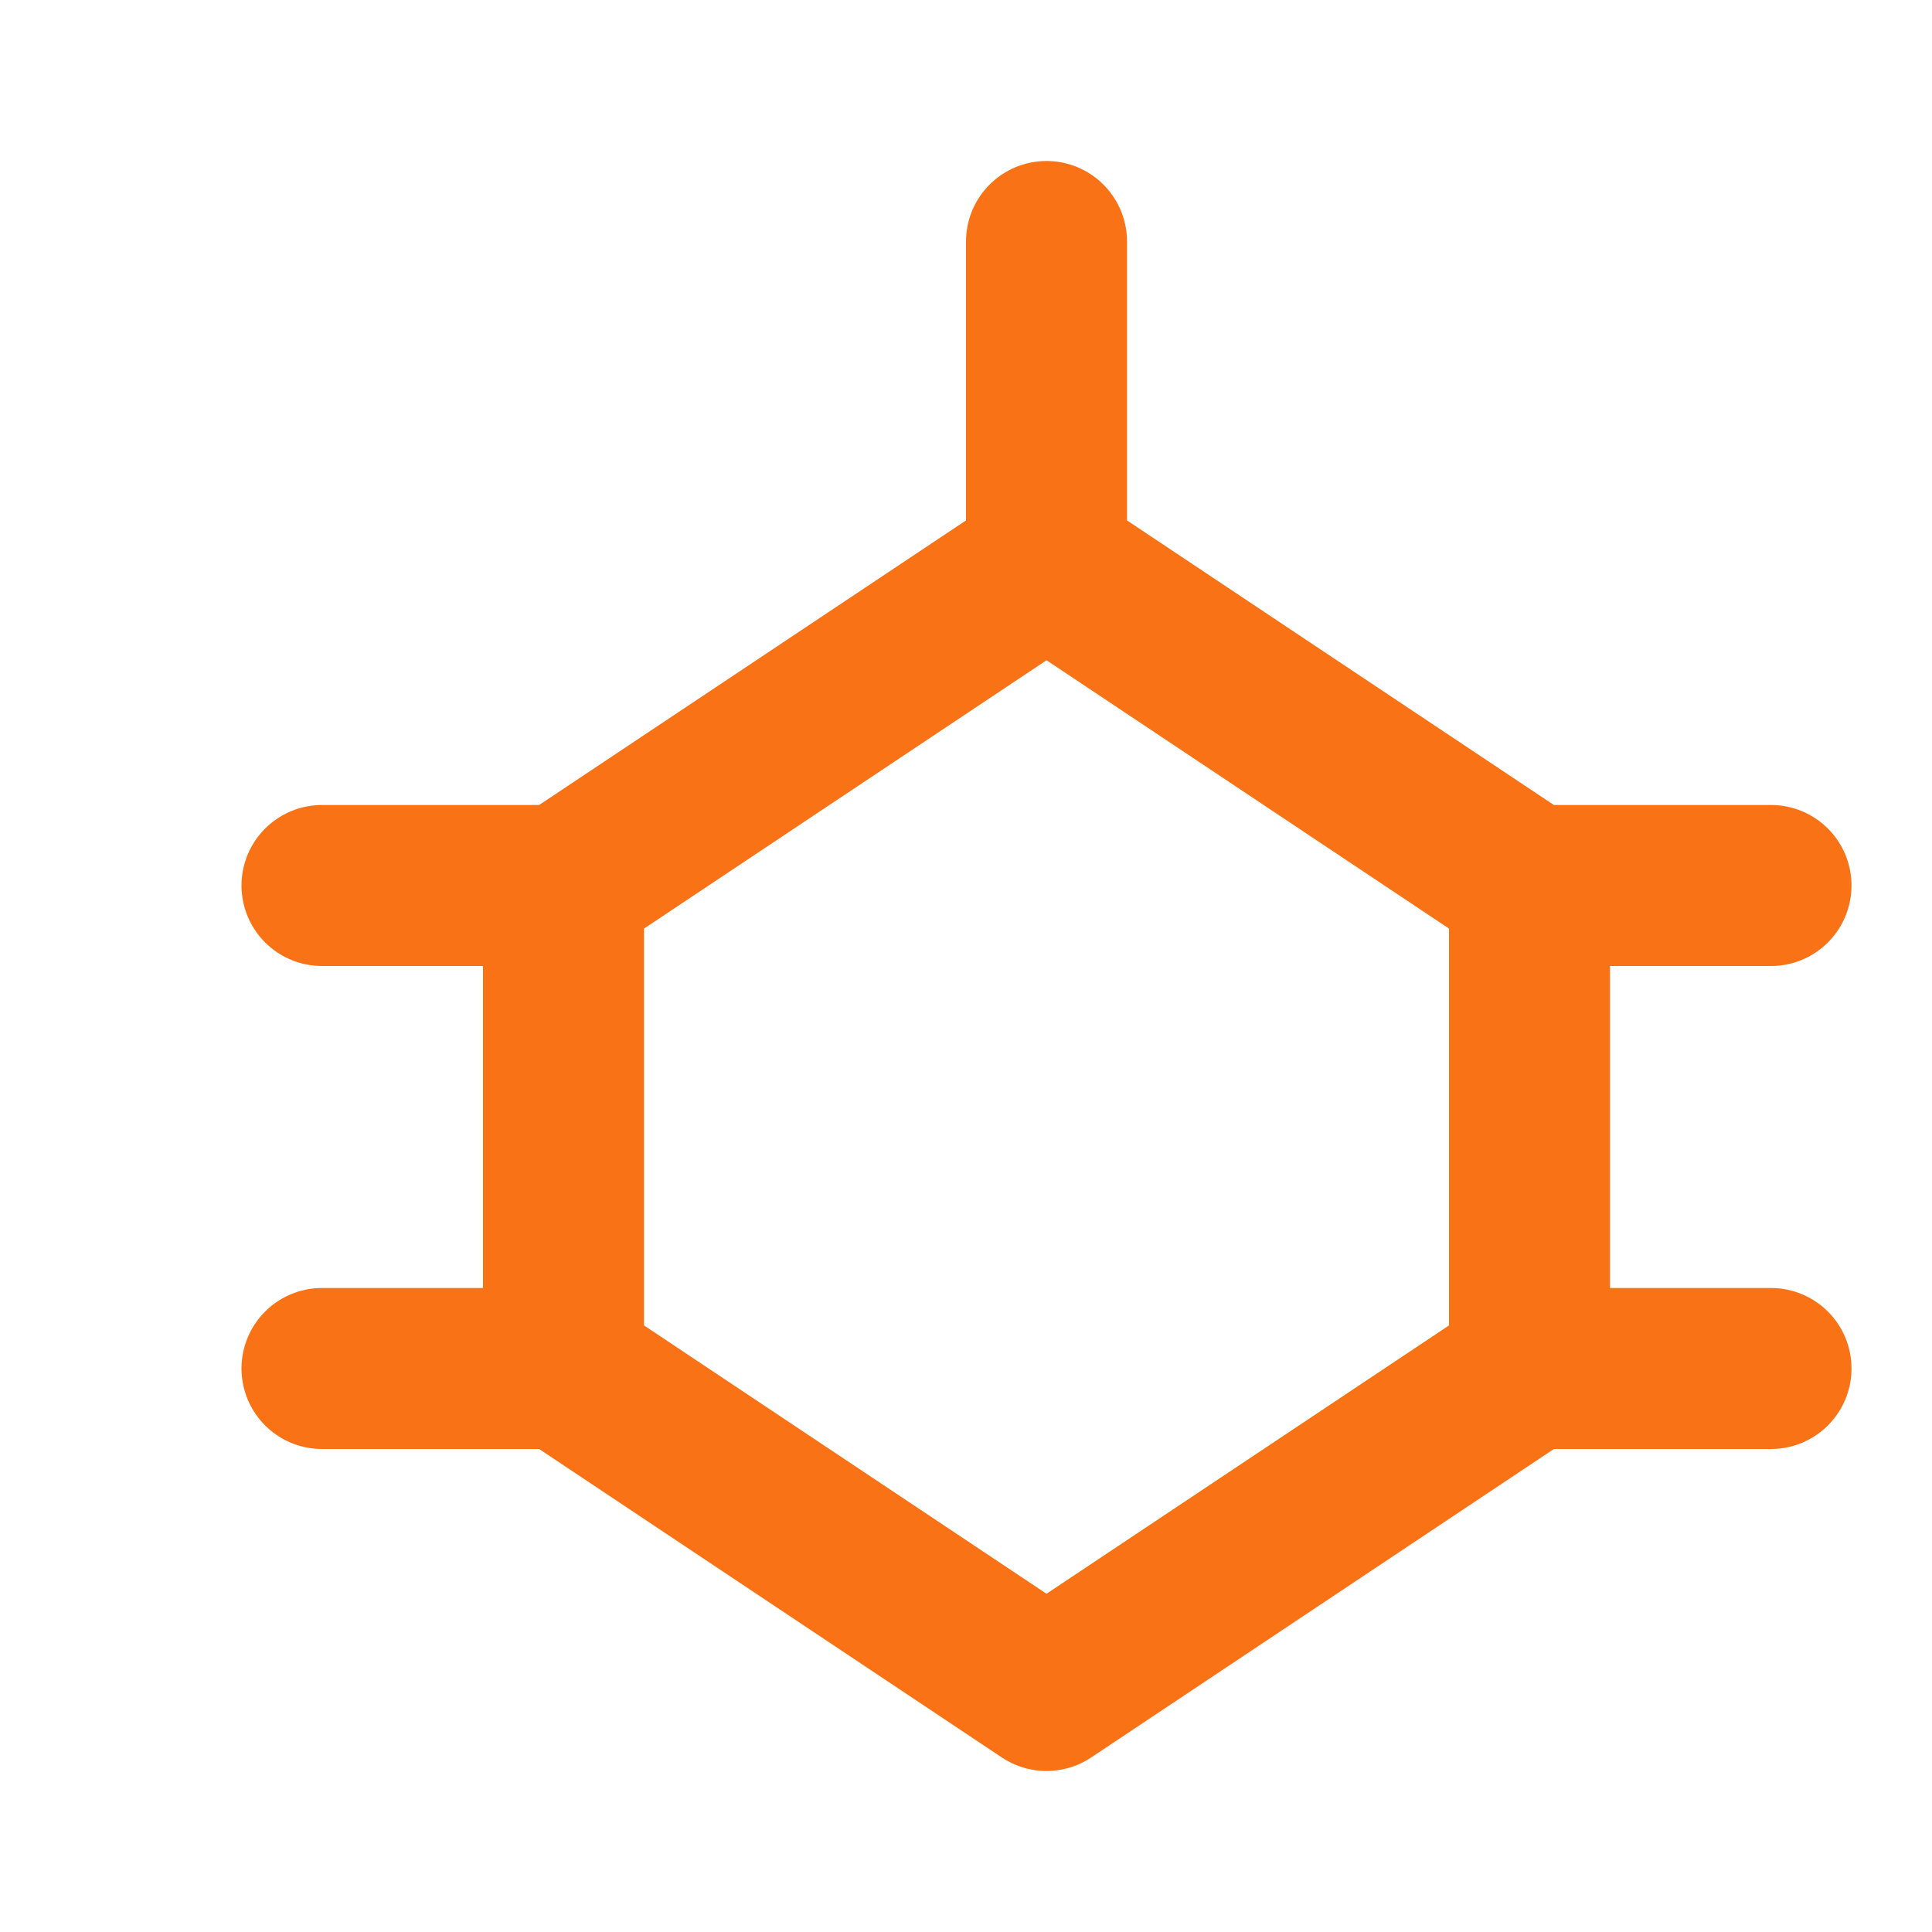
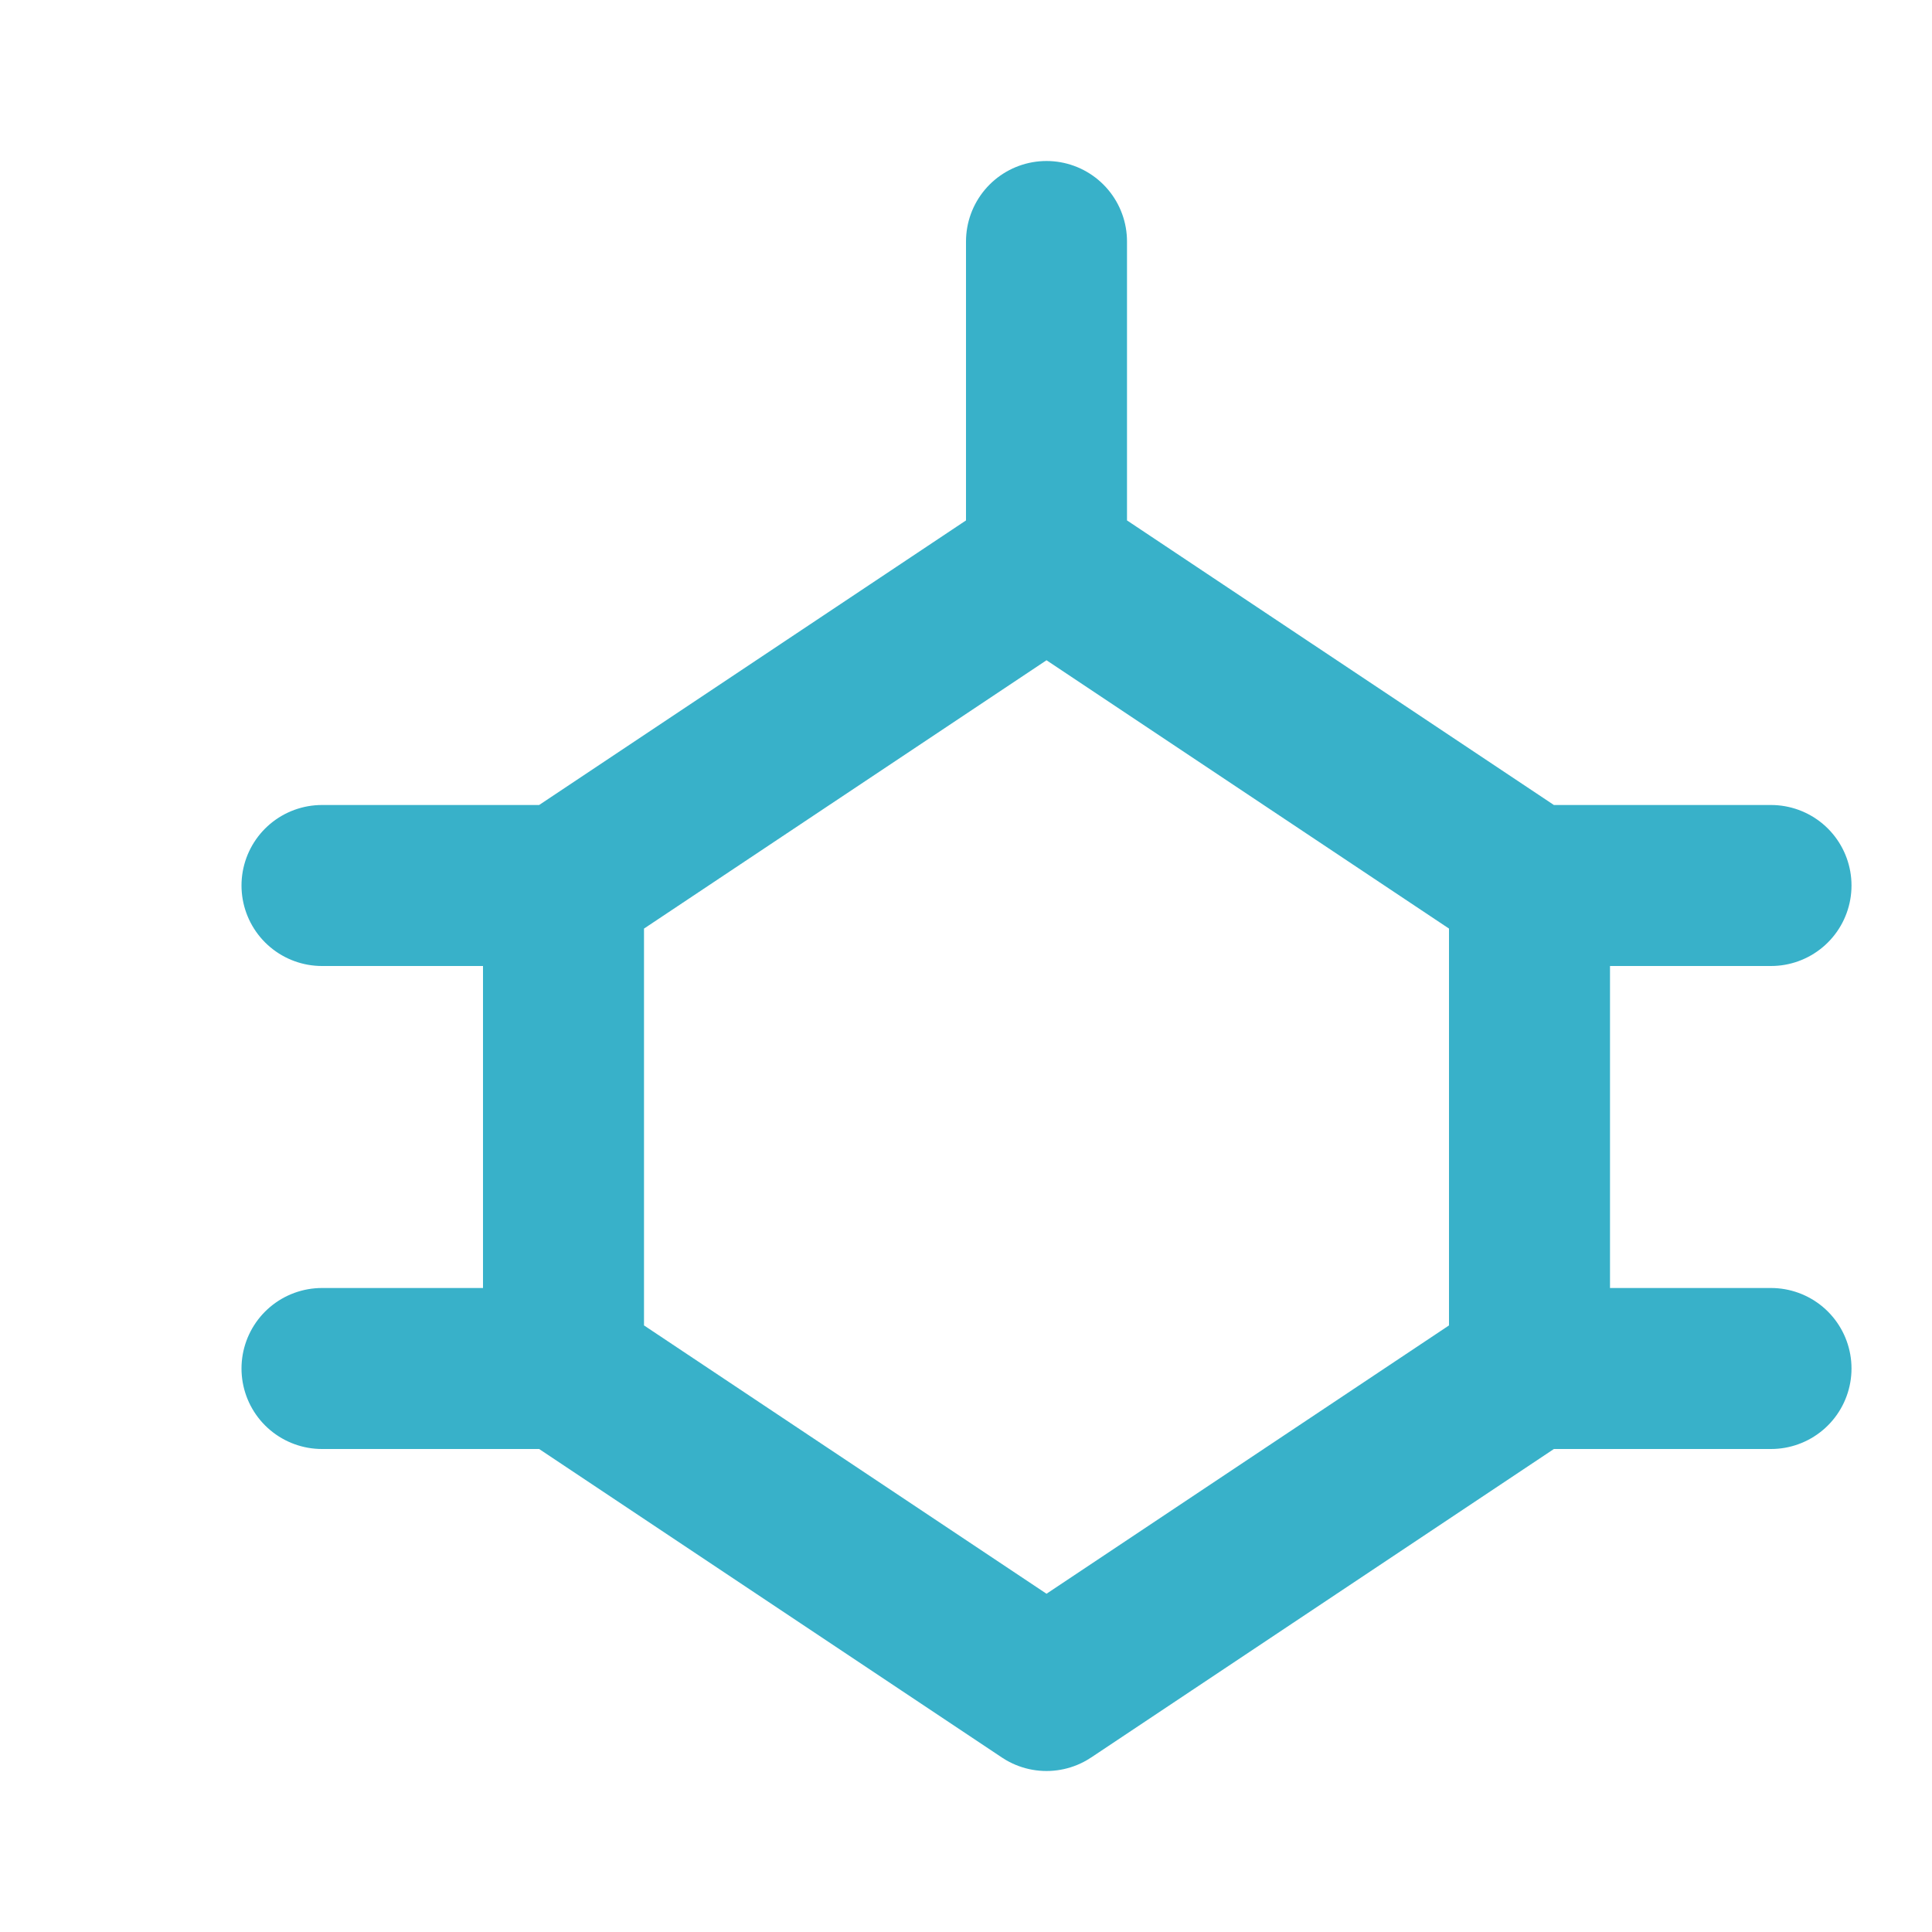
<svg xmlns="http://www.w3.org/2000/svg" width="48" height="48" viewBox="0 0 24 24" fill="none">
-   <path d="M19 17H22M19 17V11H22M19 17L13 21L7 17M7 17H4M7 17V11H4M7 11L13 7L19 11M13 7V3M13 7L7 11" stroke="#f97316" stroke-width="2" stroke-linecap="round" stroke-linejoin="round" />
+   <path d="M19 17H22M19 17V11H22M19 17L13 21L7 17M7 17H4M7 17V11H4M7 11L13 7L19 11M13 7V3M13 7L7 11" stroke="#38b1c9" stroke-width="2" stroke-linecap="round" stroke-linejoin="round" />
</svg>
